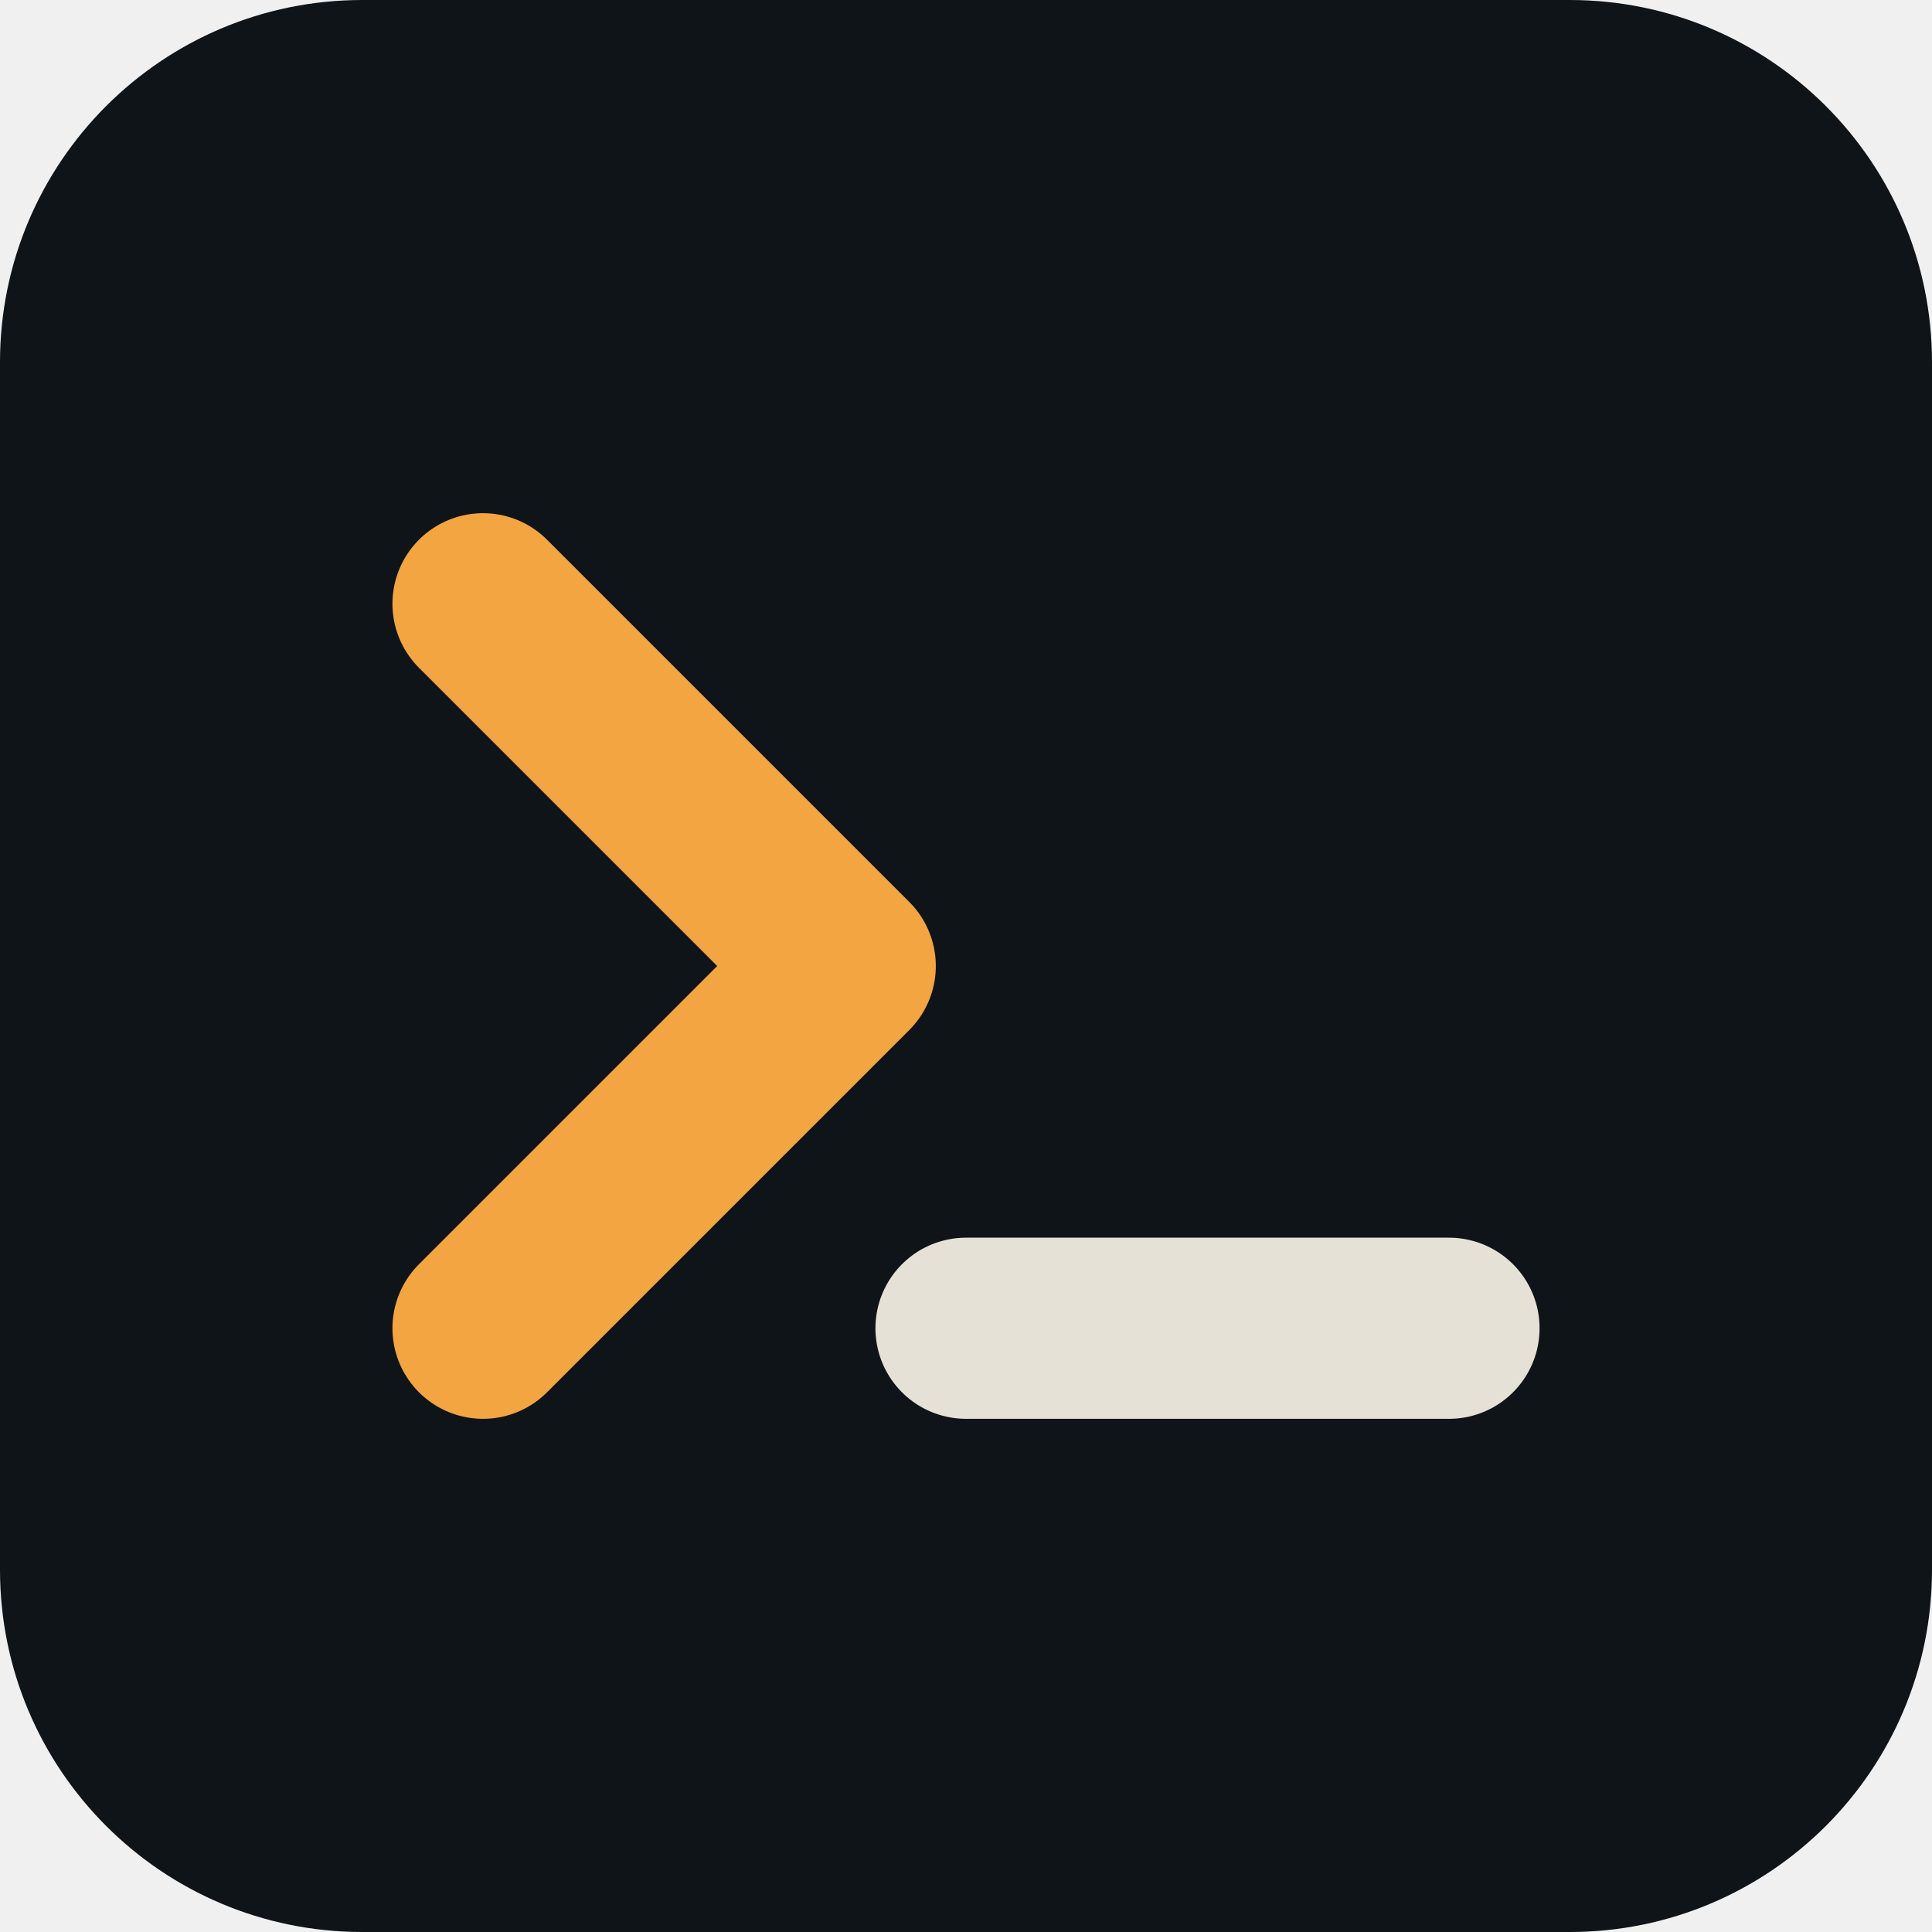
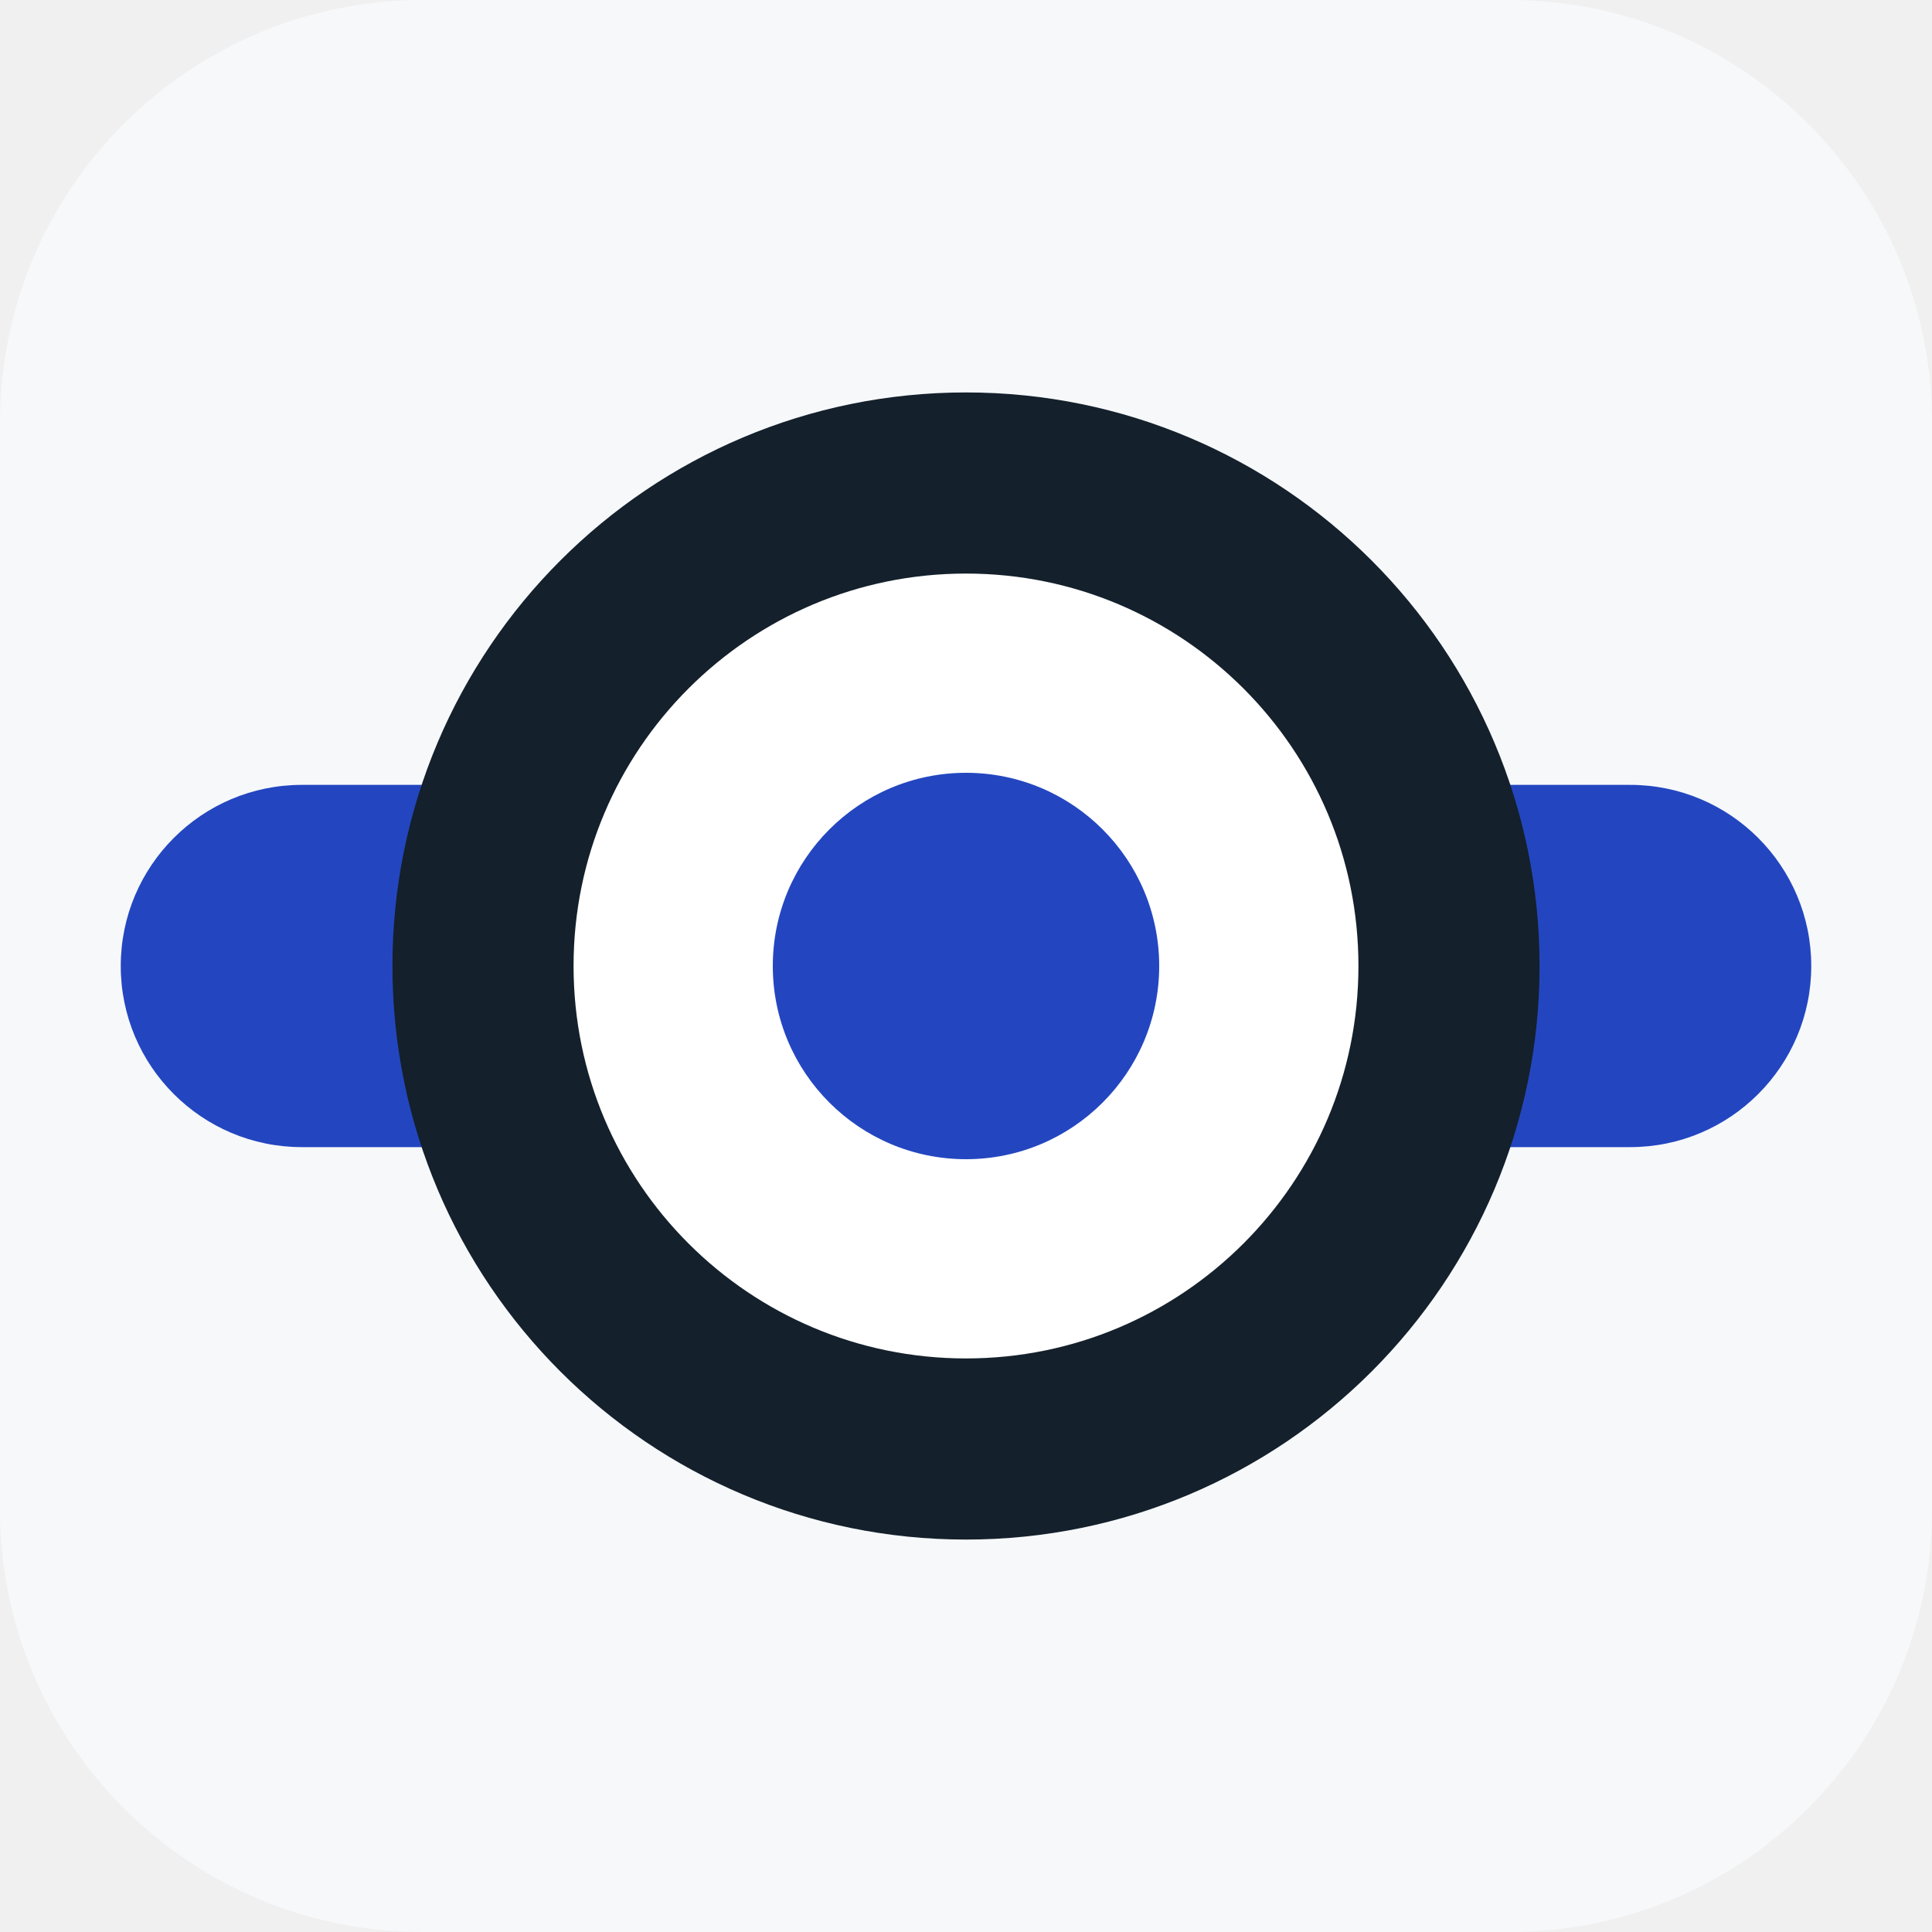
<svg xmlns="http://www.w3.org/2000/svg" viewBox="0 0 32 32">
-   <rect width="32" height="32" rx="6" fill="#0F1419" />
-   <path d="M8 10l6 6-6 6" fill="none" stroke="#F2A541" stroke-width="3" stroke-linecap="round" stroke-linejoin="round" />
-   <path d="M16 22h8" stroke="#E6E1D6" stroke-width="3" stroke-linecap="round" />
+   <rect width="32" height="32" rx="7" fill="#F6F8FA" />
+   <rect x="2" y="13" width="28" height="6" rx="3" fill="#2346C0" />
+   <circle cx="16" cy="16" r="8" fill="#FFFFFF" stroke="#14202B" stroke-width="3" />
+   <circle cx="16" cy="16" r="3.2" fill="#2346C0" />
</svg>
